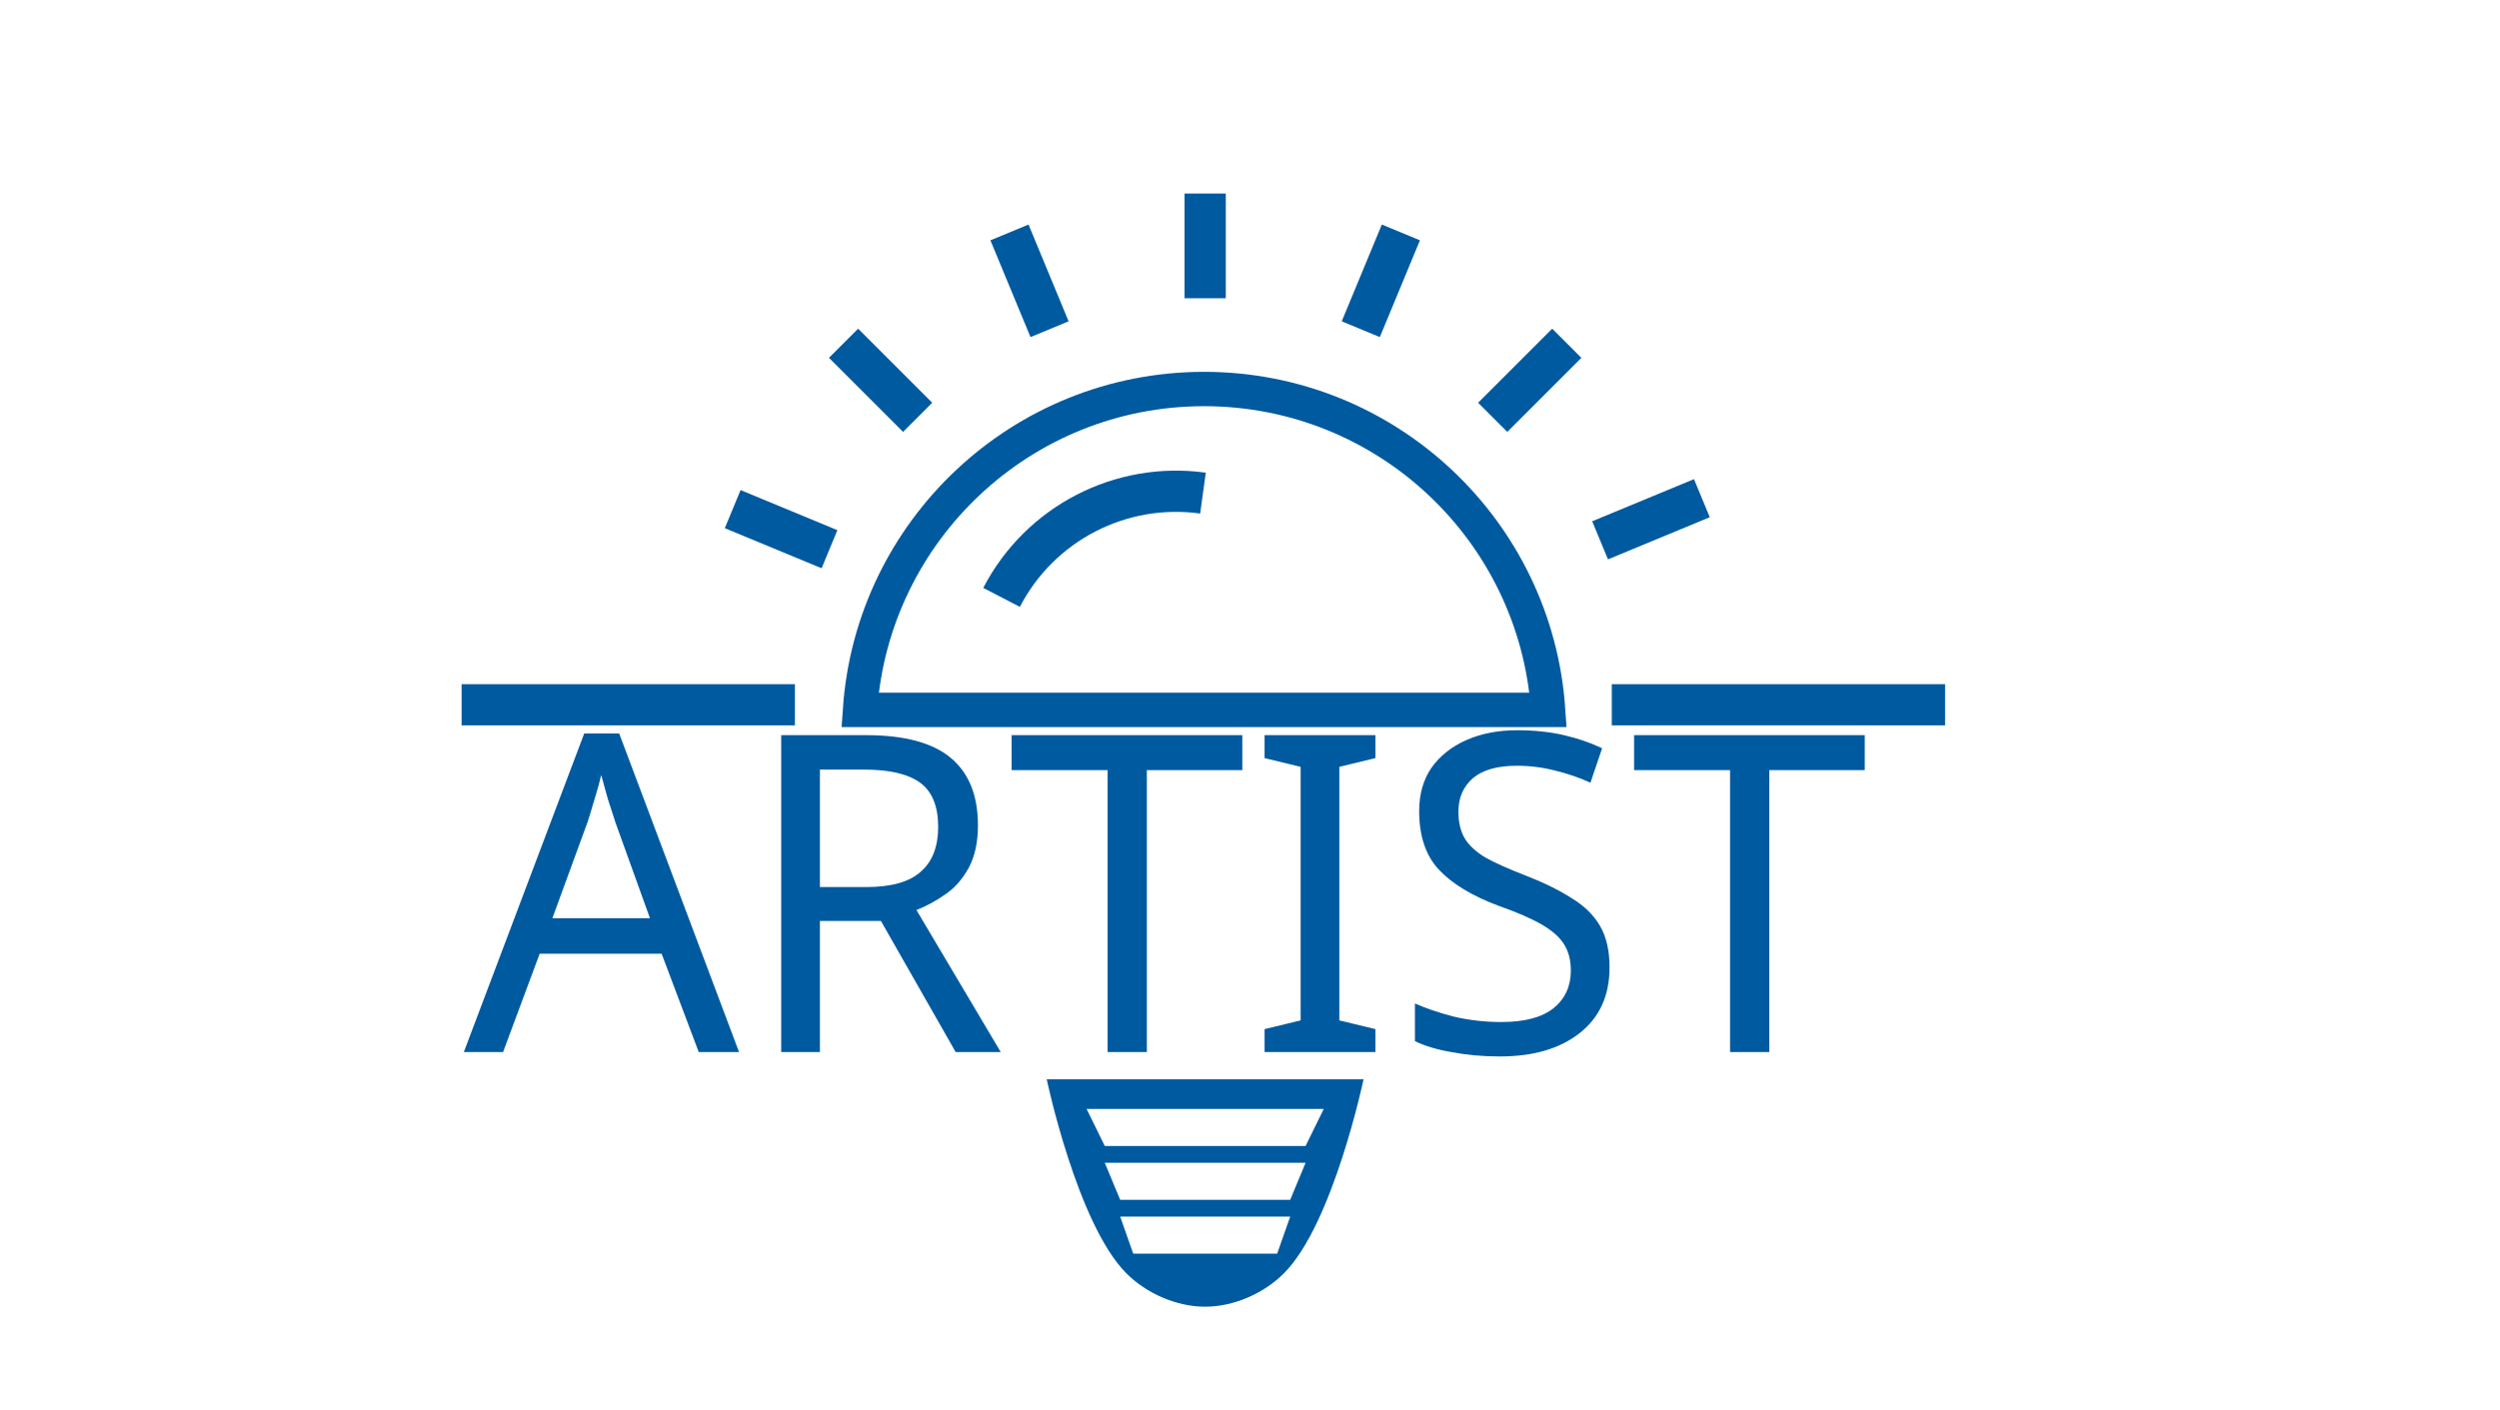
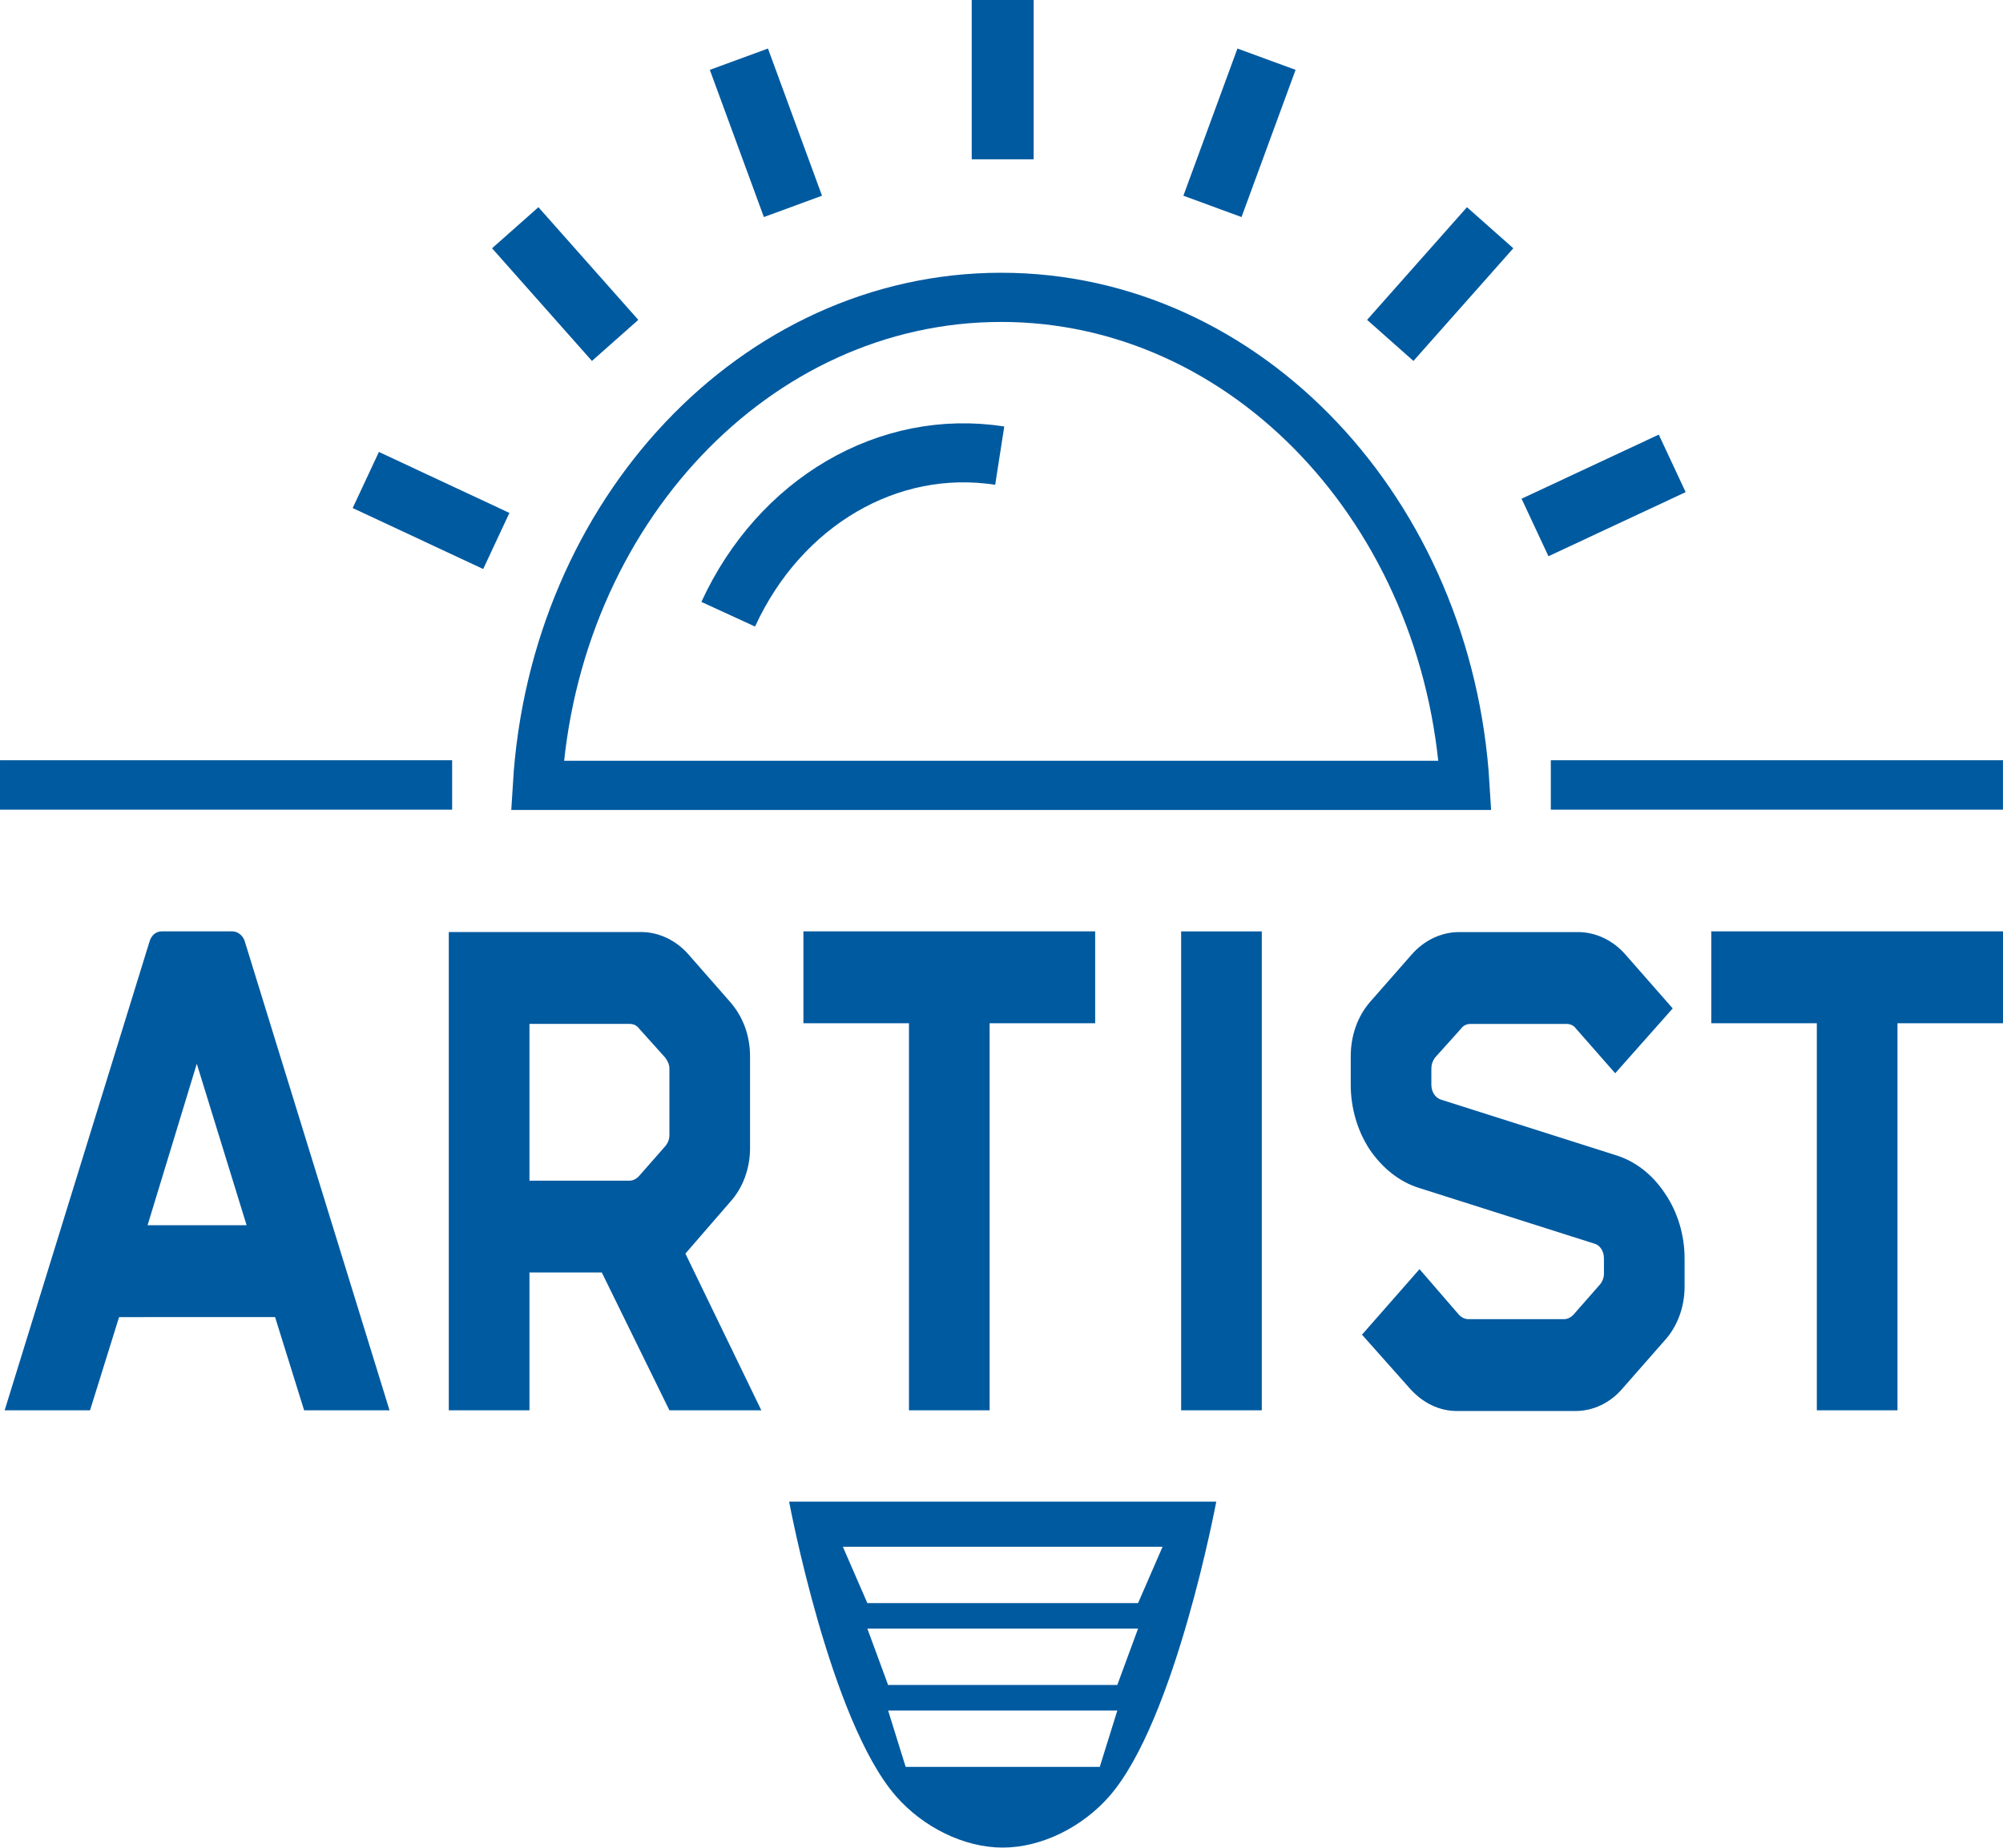
- <svg xmlns="http://www.w3.org/2000/svg" id="emUtS9LvRDo1" viewBox="24.88 178.2 72.72 41.03" shape-rendering="geometricPrecision" text-rendering="geometricPrecision">
-   <path d="M62.662,188.679c5.309,0,9.655,4.122,10.012,9.341h-20.024c.357-5.218,4.703-9.341,10.012-9.341h-0Z" transform="translate(-2.744105 0.84467)" fill="none" stroke="#005aa0" />
-   <g transform="translate(-2.711765 2.163348)">
-     <text dx="0" dy="0" font-family="&quot;Silom&quot;" font-size="12.7" font-weight="400" transform="matrix(.987633 0 0 1.017993 41.0886 206.6614)" fill="#005aa0" stroke-width="0.176" stroke-linejoin="round">
-       <tspan x="0" y="0" font-family="&quot;Silom&quot;" font-size="12.7" font-weight="400" font-style="normal" fill="#005aa0" stroke-width="0.176" stroke-linejoin="round">
- ARTIST
- </tspan>
-     </text>
-     <path d="M58.051,207.453c0,0,.881,4.189,2.305,5.635.586.596,1.47.985,2.305.985s1.719-.39,2.305-.985c1.424-1.446,2.305-5.635,2.305-5.635h-9.221Zm1.16.863h6.902l-.529,1.078h-5.844l-.529-1.078Zm.529,1.567h5.844l-.448,1.078h-4.948l-.448-1.078Zm.448,1.567h4.948l-.379,1.078h-4.189l-.379-1.078Z" fill="#005aa0" stroke-width="0.186" stroke-linejoin="round" />
-     <path d="M64.041,-190.204c-2.399.331-4.747-.885-5.861-3.036" transform="matrix(1 0 0-1-1.443156 0.186086)" fill="none" stroke="#005aa0" stroke-width="1.2" stroke-linejoin="round" />
-     <path d="M41.491,191.756h9.699" transform="translate(-.466852 4.795432)" fill="none" stroke="#005aa0" stroke-width="1.2" stroke-linejoin="round" />
-     <path d="M41.491,191.756h9.699" transform="translate(33.00335 4.795432)" fill="none" stroke="#005aa0" stroke-width="1.2" stroke-linejoin="round" />
-     <path d="M63.481,184.647l0-2.771" transform="matrix(.382683 0.92388-1.068796 0.44271 247.2108 51.37075)" fill="none" stroke="#005aa0" stroke-width="1.2" stroke-linejoin="round" />
-     <path d="M63.481,184.647l0-2.771" transform="matrix(.382683-.92388 1.016562 0.421074-160.2686 172.9224)" fill="none" stroke="#005aa0" stroke-width="1.2" stroke-linejoin="round" />
-     <path d="M63.481,184.647l0-2.771" transform="matrix(.707107-.707107 0.778043 0.778043-134.2565 89.40924)" fill="none" stroke="#005aa0" stroke-width="1.2" stroke-linejoin="round" />
-     <path d="M63.481,184.647l0-2.771" transform="matrix(.92388-.382683 0.421074 1.016562-78.26534 22.20749)" fill="none" stroke="#005aa0" stroke-width="1.2" stroke-linejoin="round" />
-     <path d="M63.481,184.647l0-2.771" transform="matrix(1 0 0 1.100319-.819264-18.45193)" fill="none" stroke="#005aa0" stroke-width="1.2" stroke-linejoin="round" />
-     <path d="M63.481,184.647l0-2.771" transform="matrix(.92388 0.382683-.421074 1.016562 86.29127-26.37902)" fill="none" stroke="#005aa0" stroke-width="1.2" stroke-linejoin="round" />
-     <path d="M63.481,184.647l0-2.771" transform="matrix(.707107 0.707107-.778043 0.778043 169.8045-.366918)" fill="none" stroke="#005aa0" stroke-width="1.2" stroke-linejoin="round" />
+ <svg xmlns="http://www.w3.org/2000/svg" width="84.41mm" height="77.876mm" viewBox="0 0 84.41 77.876" version="1.1" id="svg1">
+   <defs id="defs1" />
+   <g id="layer1" transform="translate(-42.26385,-26.59394)">
+     <path d="m 84.456,39.127 c 10.364,0 18.848,9.079 19.545,20.571 H 64.911 c 0.697,-11.492 9.181,-20.571 19.545,-20.571 z" fill="none" stroke="#005aa0" id="path1" style="stroke-width:2.073" />
+     <path style="font-weight:bold;font-size:12.865px;font-family:Hermann;-inkscape-font-specification:'Hermann, Bold';fill:#005aa0;stroke-width:0.37;stroke-linejoin:round" d="m 53.856,82.109 1.224,3.929 H 58.679 L 52.581,66.278 C 52.506,66.022 52.281,65.851 52.056,65.851 h -2.974 c -0.25,0 -0.45,0.171 -0.525,0.456 l -6.097,19.732 h 3.598 l 1.224,-3.929 z m -3.299,-10.677 2.099,6.805 h -4.173 z m 20.591,8.001 1.874,-2.164 c 0.55,-0.598 0.85,-1.424 0.85,-2.278 v -3.872 c 0,-0.883 -0.3,-1.68 -0.85,-2.306 L 71.273,66.819 C 70.748,66.221 70.024,65.879 69.274,65.879 h -8.097 v 20.159 h 3.399 v -5.808 h 3.049 l 2.849,5.808 h 3.873 z m -6.572,-9.681 h 4.223 c 0.15,0 0.3,0.057 0.4,0.199 l 1.1,1.224 c 0.1,0.142 0.175,0.285 0.175,0.456 v 2.819 c 0,0.171 -0.075,0.342 -0.175,0.456 l -1.1,1.253 c -0.1,0.114 -0.25,0.2 -0.4,0.2 h -4.223 z m 11.545,-0.028 V 65.851 h 12.295 v 3.872 h -4.448 V 86.038 H 80.569 V 69.723 Z m 19.317,-3.872 h -3.399 v 20.187 h 3.399 z m 13.219,20.216 h -4.998 c -0.75,0 -1.449,-0.342 -1.999,-0.968 l -1.999,-2.249 2.424,-2.762 1.649,1.908 c 0.1,0.114 0.25,0.199 0.4,0.199 h 4.048 c 0.15,0 0.3,-0.085 0.4,-0.199 l 1.1,-1.253 c 0.1,-0.114 0.175,-0.285 0.175,-0.456 v -0.655 c 0,-0.313 -0.175,-0.569 -0.425,-0.626 l -7.347,-2.335 c -0.85,-0.256 -1.574,-0.854 -2.099,-1.623 -0.525,-0.797 -0.8,-1.765 -0.8,-2.733 v -1.196 c 0,-0.854 0.275,-1.68 0.825,-2.306 l 1.749,-1.993 c 0.525,-0.598 1.249,-0.94 1.999,-0.94 h 4.998 c 0.75,0 1.474,0.342 1.999,0.94 l 1.999,2.278 -2.424,2.733 -1.649,-1.879 c -0.1,-0.142 -0.25,-0.2 -0.4,-0.2 h -4.048 c -0.15,0 -0.3,0.057 -0.4,0.2 l -1.1,1.224 c -0.1,0.142 -0.15,0.285 -0.15,0.456 v 0.683 c 0,0.285 0.15,0.541 0.4,0.626 l 7.347,2.335 c 0.85,0.256 1.574,0.826 2.099,1.623 0.525,0.769 0.825,1.737 0.825,2.733 v 1.196 c 0,0.854 -0.3,1.68 -0.85,2.278 l -1.749,1.993 c -0.525,0.626 -1.249,0.968 -1.999,0.968 z m 5.723,-16.344 V 65.851 h 12.295 v 3.872 h -4.448 v 16.315 h -3.399 V 69.723 Z" id="text1" aria-label="ARTIST" />
+     <path d="m 75.519,89.889 c 0,0 1.721,9.226 4.5,12.411 1.145,1.312 2.869,2.17 4.5,2.17 1.631,0 3.356,-0.859 4.5,-2.17 2.779,-3.185 4.5,-12.411 4.5,-12.411 z m 2.264,1.901 h 13.474 l -1.033,2.375 h -11.408 z m 1.033,3.451 h 11.408 l -0.875,2.375 h -9.659 z m 0.875,3.452 h 9.659 l -0.74,2.375 H 80.43 Z" fill="#005aa0" stroke-width="0.386" stroke-linejoin="round" id="path2" />
+     <path d="m 84.394,45.799 c -4.684,-0.729 -9.267,1.949 -11.442,6.685" fill="none" stroke="#005aa0" stroke-width="2.488" stroke-linejoin="round" id="path3" />
+     <path d="m 107.618,59.68 h 19.054" fill="none" stroke="#005aa0" stroke-width="1.204" stroke-linejoin="round" id="path5" style="stroke-width:2.082;stroke-dasharray:none" />
+     <path d="m 106.952,48.827 5.782,-2.702" fill="none" stroke="#005aa0" stroke-width="2.676" stroke-linejoin="round" id="path6" />
+     <path d="M 63.179,49.396 57.679,46.826" fill="none" stroke="#005aa0" stroke-width="2.61" stroke-linejoin="round" id="path7" />
+     <path d="M 68.186,40.942 63.977,36.193" fill="none" stroke="#005aa0" stroke-width="2.61" stroke-linejoin="round" id="path8" />
+     <path d="M 75.68,35.293 73.402,29.089" fill="none" stroke="#005aa0" stroke-width="2.61" stroke-linejoin="round" id="path9" />
+     <path d="m 84.519,33.309 1.5e-5,-6.715" fill="none" stroke="#005aa0" stroke-width="2.61" stroke-linejoin="round" id="path10" />
+     <path d="m 93.359,35.293 2.278,-6.204" fill="none" stroke="#005aa0" stroke-width="2.61" stroke-linejoin="round" id="path11" />
+     <path d="m 100.852,40.942 4.209,-4.749" fill="none" stroke="#005aa0" stroke-width="2.61" stroke-linejoin="round" id="path12" />
+     <path d="M 42.264,59.68 H 61.318" fill="none" stroke="#005aa0" stroke-width="1.204" stroke-linejoin="round" id="path13" style="stroke-width:2.082;stroke-dasharray:none" />
  </g>
</svg>
